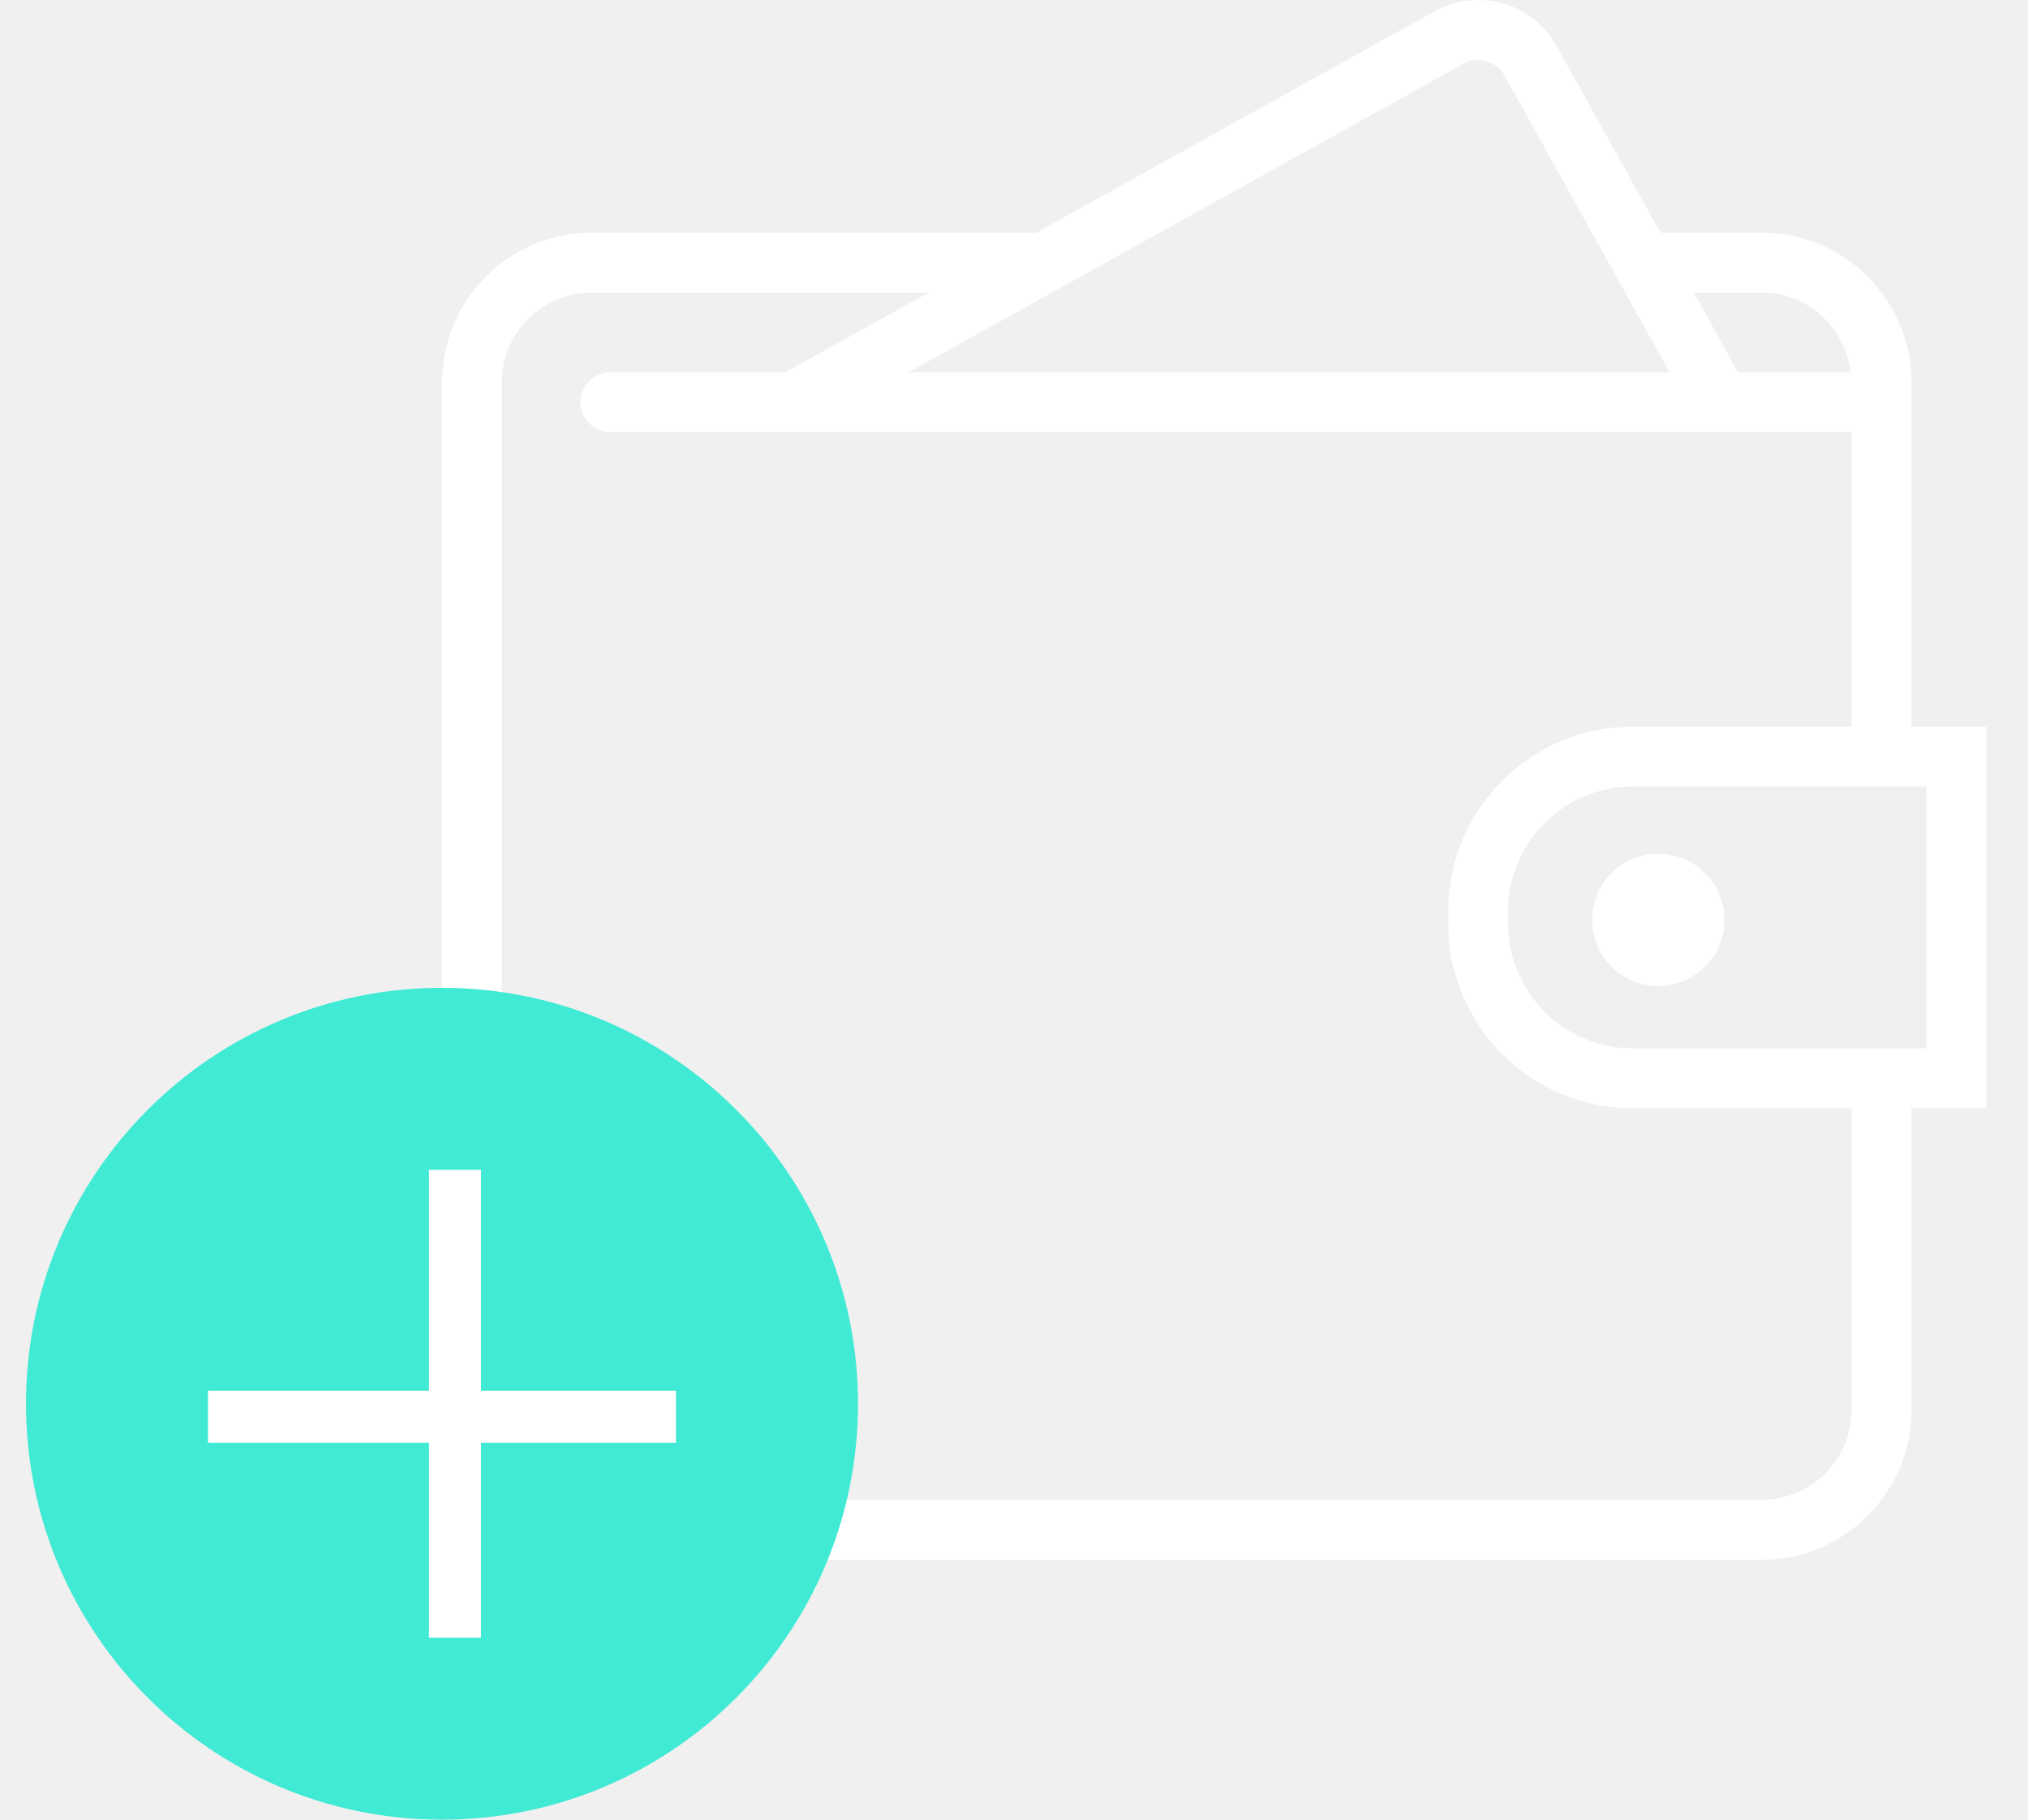
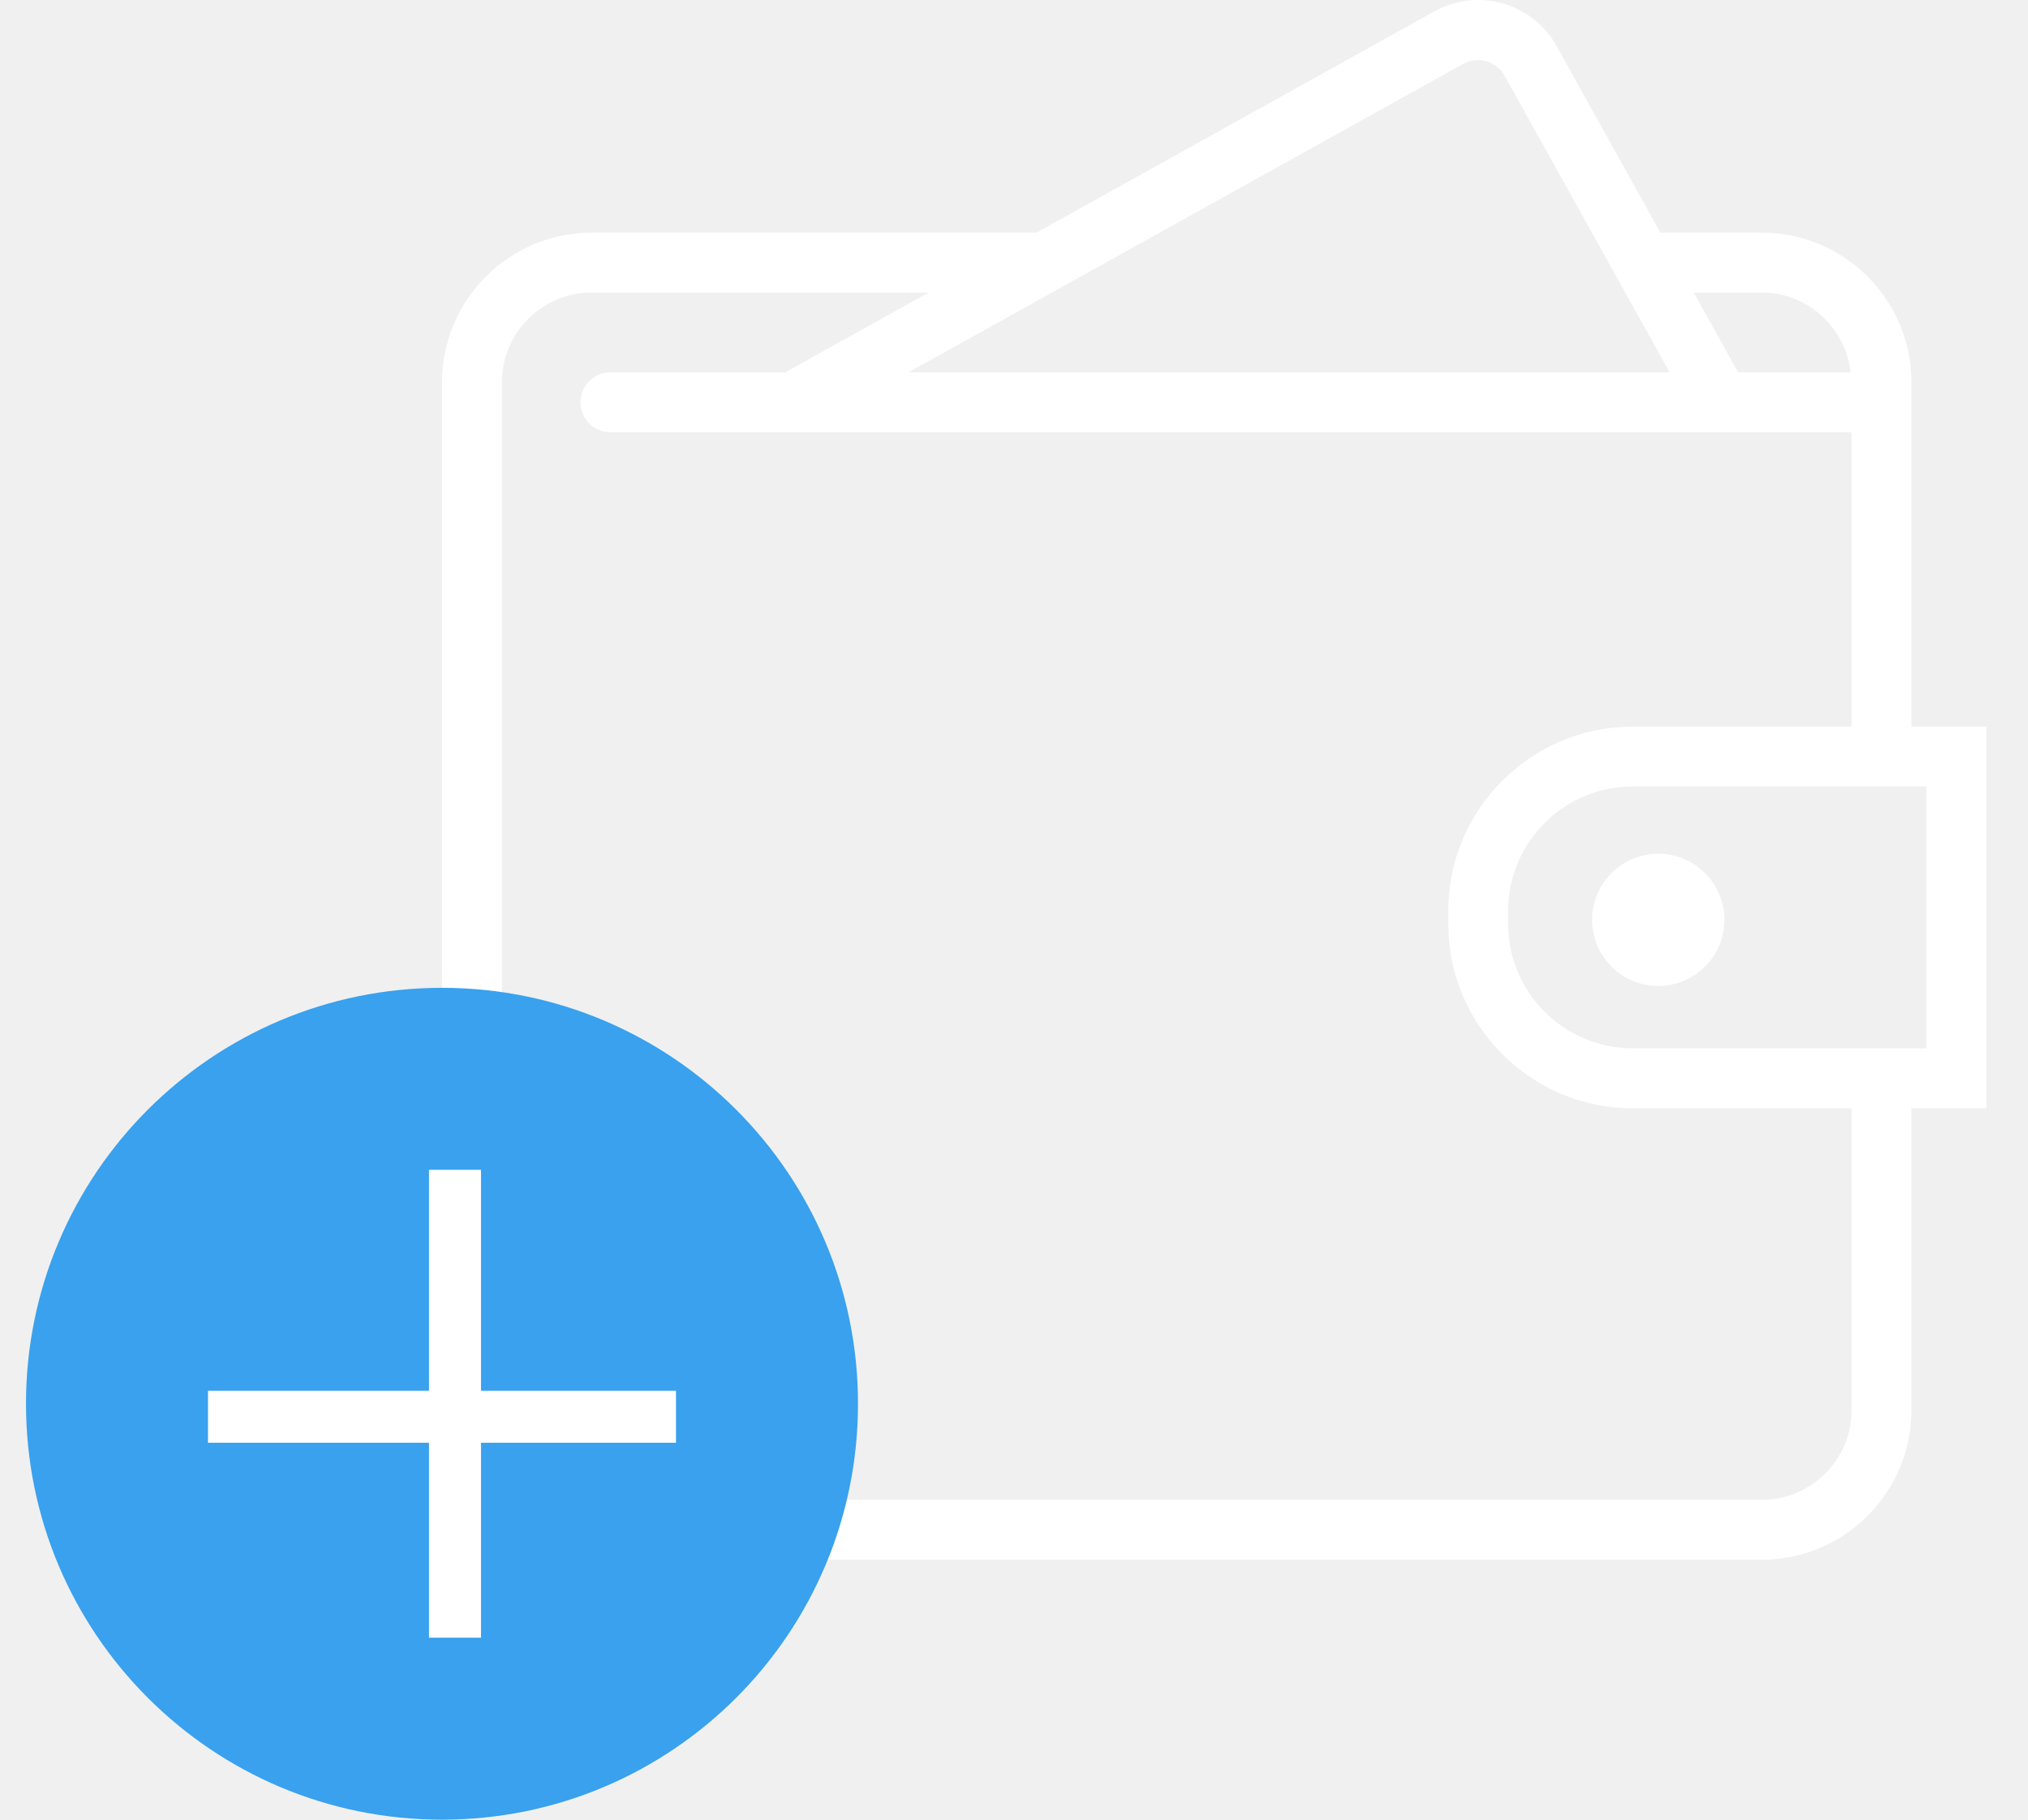
<svg xmlns="http://www.w3.org/2000/svg" width="39px" height="35px" viewBox="0 0 39 35" version="1.1">
  <g id="Setup" stroke="none" stroke-width="1" fill="none" fill-rule="evenodd">
    <g id="00-Loading-2-buttons" transform="translate(-165, -350)">
      <g id="create-wallet" transform="translate(165.5, 350)">
        <path d="M32.661,17.693 C32.661,18.395 32.092,18.964 31.39,18.964 C30.687,18.964 30.118,18.395 30.118,17.693 C30.118,16.991 30.688,16.421 31.39,16.421 C32.092,16.421 32.661,16.991 32.661,17.693 L32.661,17.693 Z M36.547,20.164 L30.898,20.164 C29.576,20.164 28.502,19.09 28.502,17.769 L28.502,17.522 C28.502,16.201 29.576,15.127 30.898,15.127 L36.547,15.127 L36.547,20.164 Z M35.108,27.121 C35.108,28.073 34.333,28.848 33.381,28.848 L10.879,28.848 C9.926,28.848 9.151,28.073 9.151,27.121 L9.151,7.354 C9.151,6.402 9.926,5.627 10.879,5.627 L17.36,5.627 L14.599,7.162 L11.239,7.162 C10.92,7.162 10.663,7.42 10.663,7.738 C10.663,8.056 10.92,8.314 11.239,8.314 L35.108,8.314 L35.108,13.976 L30.898,13.976 C28.942,13.976 27.351,15.567 27.351,17.522 L27.351,17.77 C27.351,19.725 28.942,21.317 30.898,21.317 L35.108,21.317 L35.108,27.121 Z M27.647,1.224 C27.917,1.073 28.281,1.178 28.43,1.448 L31.608,7.162 L16.969,7.162 L27.647,1.224 Z M33.381,5.627 C34.267,5.627 34.991,6.3 35.089,7.162 L32.925,7.162 L32.072,5.627 L33.381,5.627 Z M37.699,13.975 L36.259,13.975 L36.259,7.354 C36.259,5.767 34.968,4.475 33.381,4.475 L31.431,4.475 L29.436,0.888 C29.132,0.34 28.553,0 27.926,0 C27.633,0 27.343,0.075 27.087,0.217 L19.431,4.475 L10.879,4.475 C9.291,4.475 8,5.767 8,7.354 L8,27.121 C8,28.708 9.291,30 10.879,30 L33.381,30 C34.968,30 36.259,28.708 36.259,27.121 L36.259,21.316 L37.699,21.316 L37.699,13.975 Z" id="Fill-1" fill="#FFFFFF" />
        <g id="plus" transform="translate(0, 19)">
-           <circle id="Oval-Copy" fill="#41EAD4" fill-rule="nonzero" cx="8" cy="8" r="8" />
+           <circle id="Oval-Copy" fill="#39a1ee" fill-rule="nonzero" cx="8" cy="8" r="8" />
          <path d="M4,8.25 L12,8.25" id="Line-2" stroke="#FFFFFF" stroke-linecap="square" />
          <path d="M4.25,8 L12.25,8" id="Line-2" stroke="#FFFFFF" stroke-linecap="square" transform="translate(8.25, 8) rotate(-270) translate(-8.25, -8) " />
        </g>
      </g>
    </g>
  </g>
</svg>
